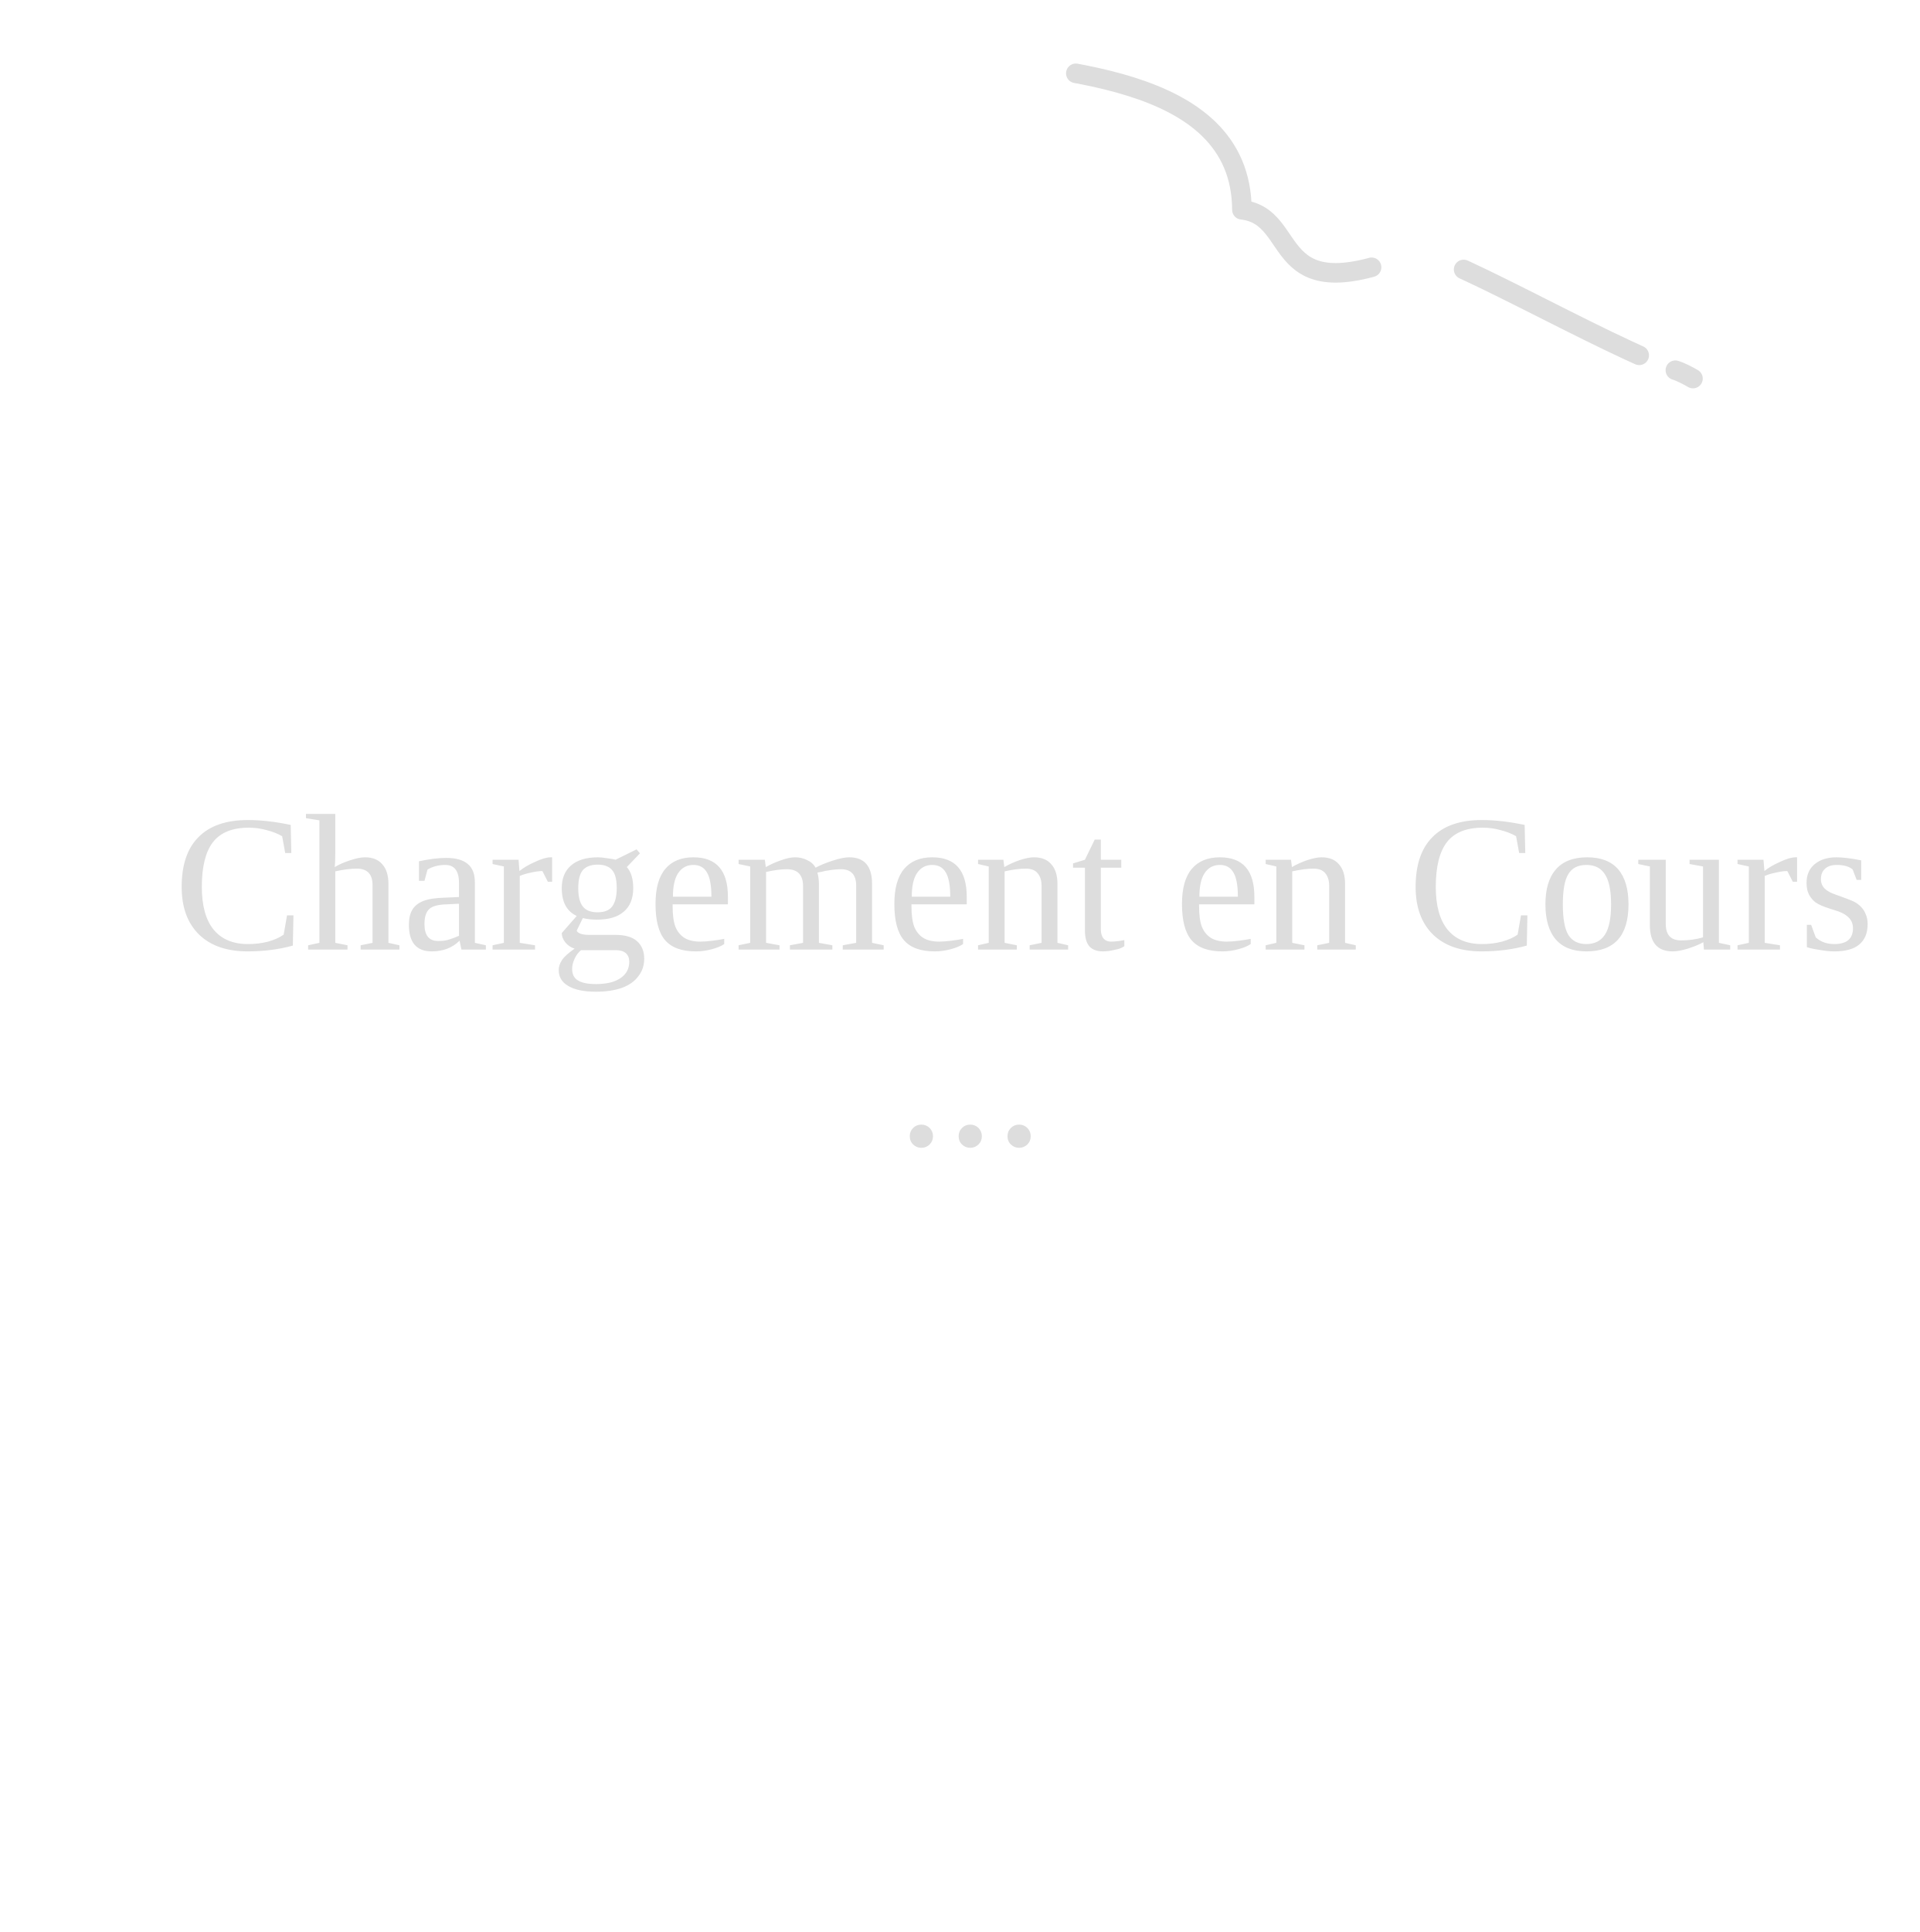
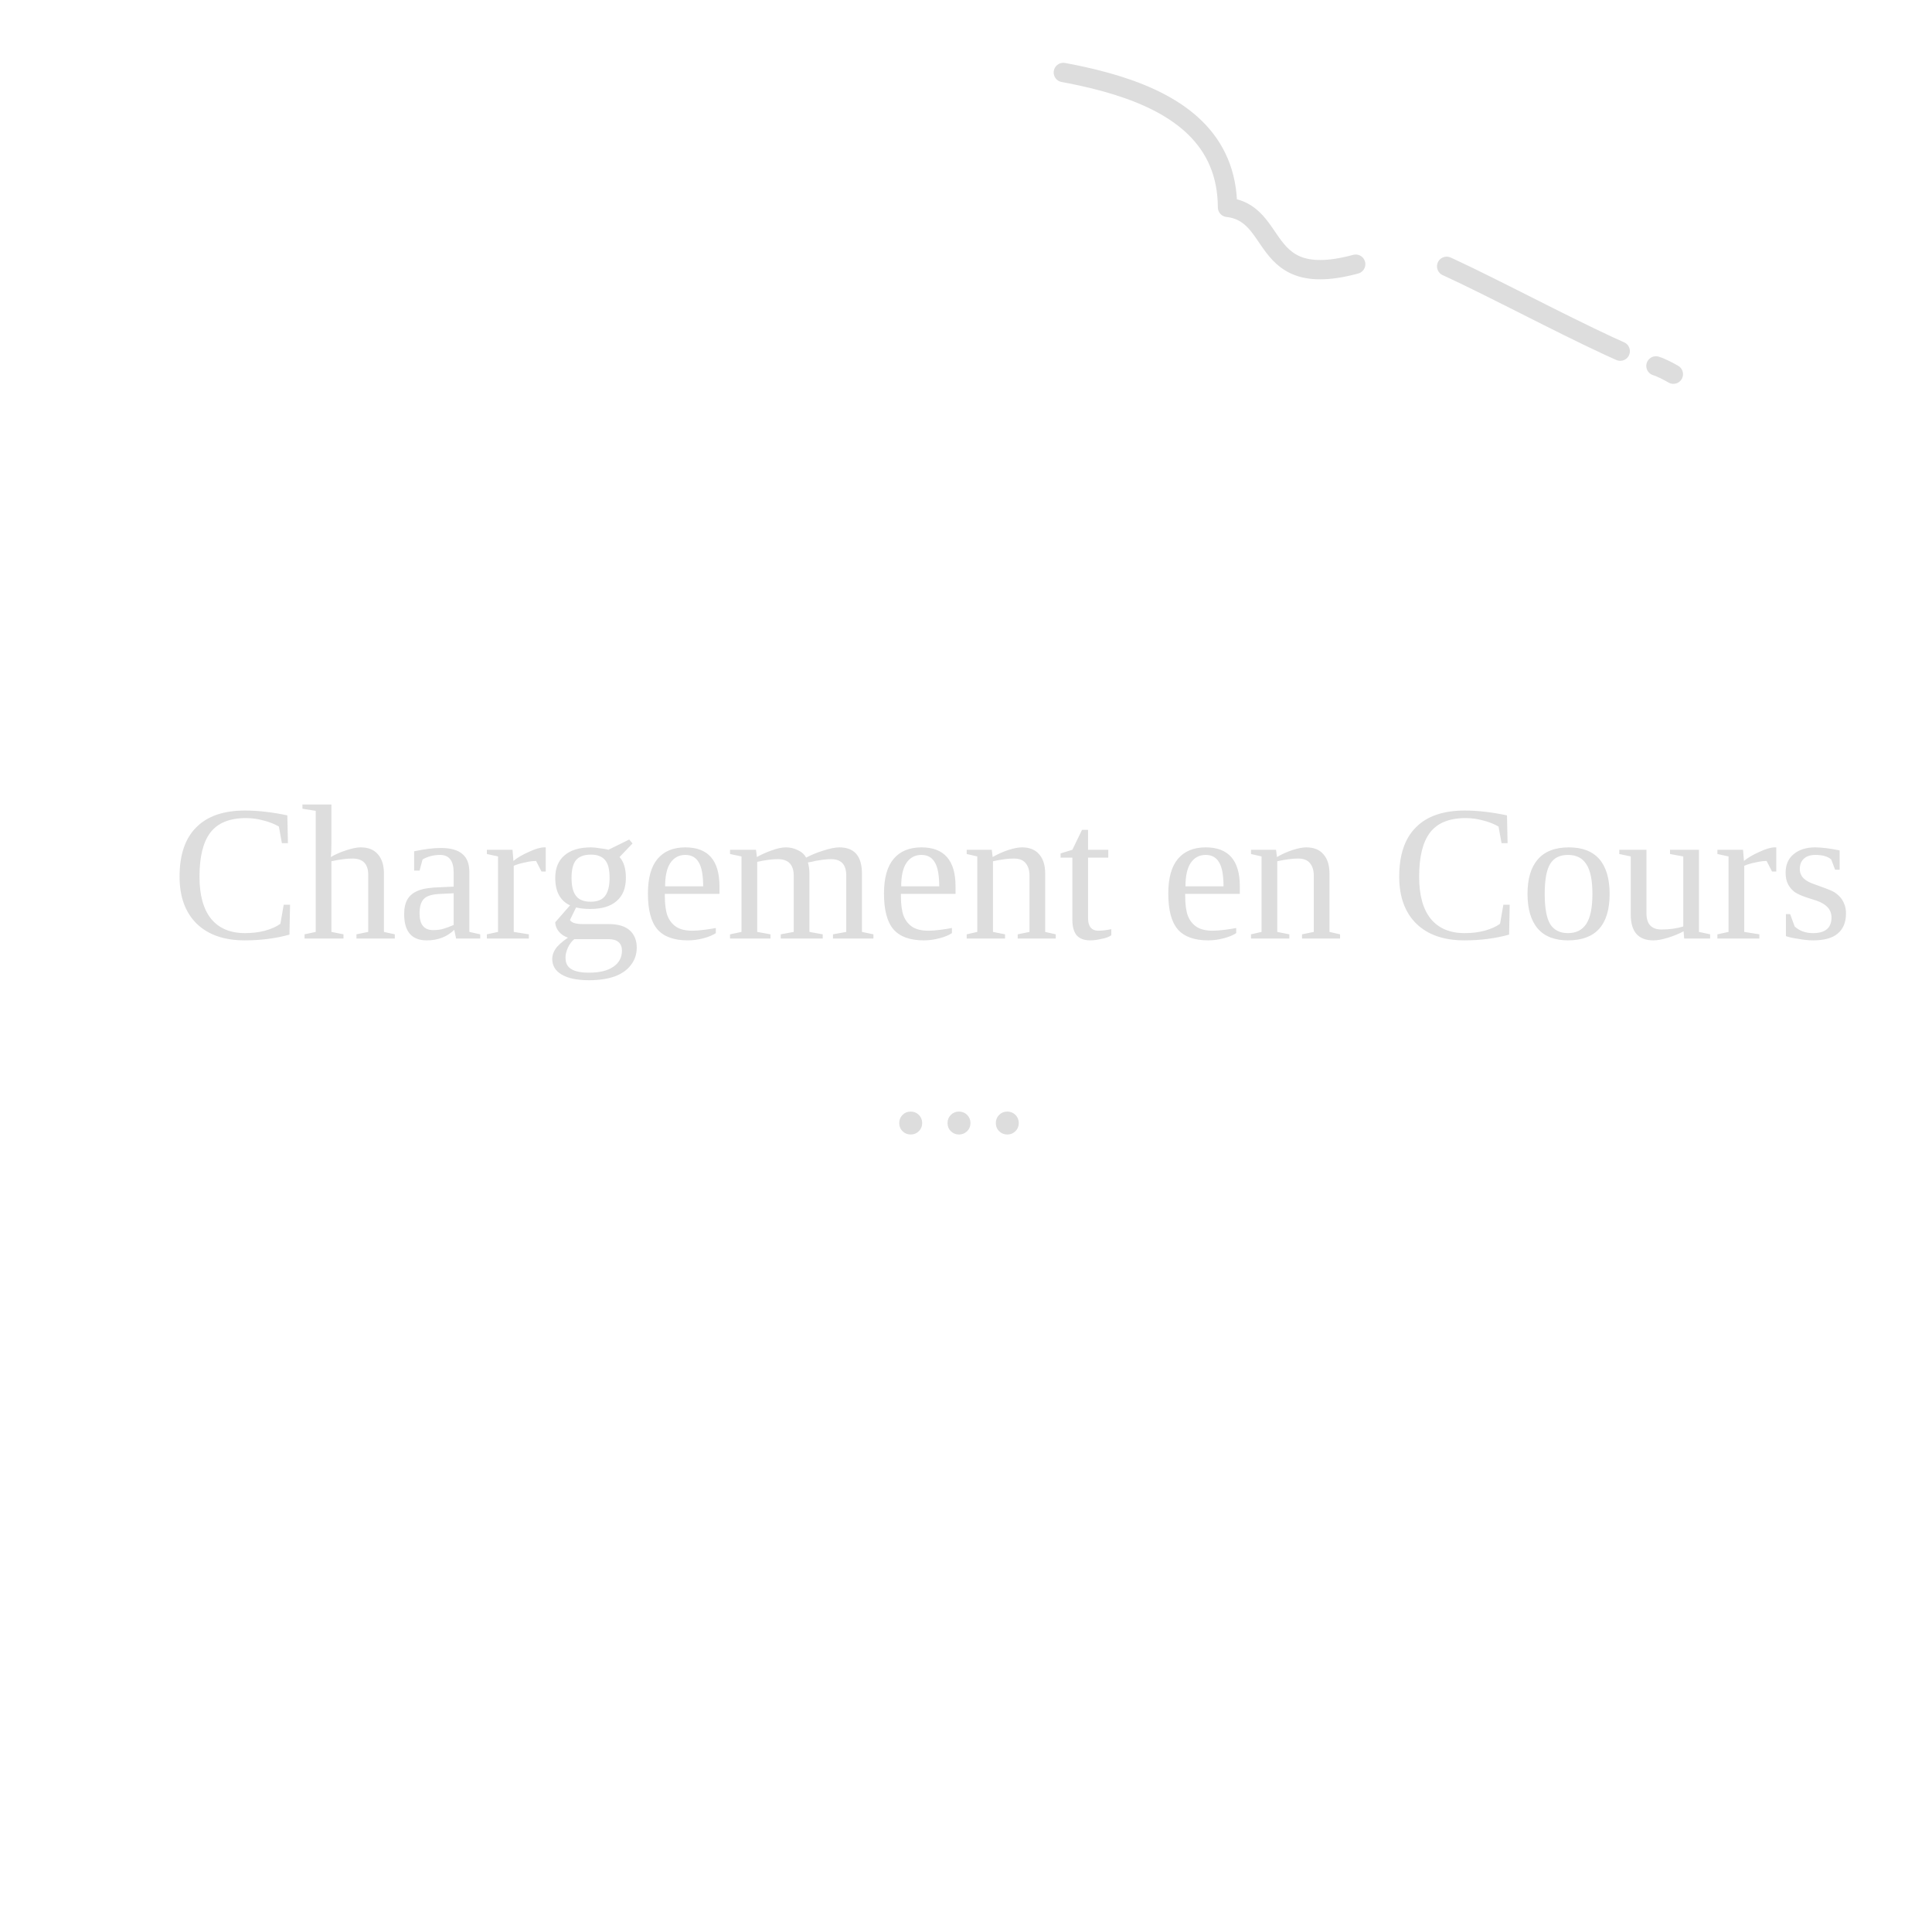
- <svg xmlns="http://www.w3.org/2000/svg" xmlns:xlink="http://www.w3.org/1999/xlink" viewBox="1.112 1.431 98.2 98.82">
+ <svg xmlns="http://www.w3.org/2000/svg" xmlns:xlink="http://www.w3.org/1999/xlink" viewBox="1.112 1.431 100 98.82">
  <path id="path" d=" m 49.752,4.243 c -6.182,2.406 -14.902,0.368 -17.335,5.154 -2.532,2.854 -3.435,6.97 -5.352,9.988 0,0 -1.814,6.929 -3.771,3.114 -4.123,-1.158 -7.178,0.364 -10.903,2.265 -2.499,3.303 -5.583,5.656 -6.581,10.018 -0.733,2.799 -1.744,6.422 -2.268,10.218 0.632,3.899 -2.339,10.109 3.786,11.081 4.267,5.172 11.808,-0.386 13.984,2.012 2.328,2.216 7.877,-0.558 11.258,2.615 13.275,1.275 13.446,-7.495 12.456,7.081 -0.119,6.62 -4.947,13.609 -12.036,13.741 -5.803,0.629 -11.756,-0.29 -17.456,1.251 -0.201,4.263 5.53,6.568 8.503,9.033 15.845,10.022 37.361,11.043 53.467,1.023 2.183,-1.314 10.247,-5.64 6.08,-7.633 -7.793,-1.21 -17.694,0.323 -24.265,-5.813 -5.57,-5.396 -6.252,-16.01 0.54,-20.736 2.029,-1.703 5.239,-7.13 6.794,-6.535 1.268,5.502 5.86,23.126 15.179,18.251 6.711,2.439 11.271,-7.148 13.873,-5.035 5.16,-1.664 3.232,-8.255 4.432,-11.884 0.252,-5.452 -0.751,-10.779 -1.75,-15.819 -1.525,-1.873 -1.714,-6.622 -4.803,-8.958 -1.343,-3.499 -3.757,-7.031 -6.571,-8.241 C 83.158,19.123 74.257,13.85 73.359,14.379 65.885,17.465 67.713,12.507 64.648,12.161 64.615,5.051 54.489,5.111 49.752,4.243 Z " fill="#0000" stroke="#ddd" stroke-width="1" stroke-dasharray="1 2 10 5 20 409" stroke-dashoffset="45" stroke-linecap="round" stroke-linejoin="round">
    <animate attributeName="stroke-dashoffset" from="40" to="-406" dur="10s" begin="0s" repeatCount="indefinite" />
  </path>
  <path d="M0,0 L-3,1 L -3,-1 z" fill="#7c4" stroke="#5a4" stroke-width="0.6">
    <animateMotion dur="10s" repeatCount="indefinite" rotate="auto">
      <mpath xlink:href="#path" />
    </animateMotion>
  </path>
  <text x="10" y="50" font-size="10" fill="#ddd">Chargement en Cours</text>
  <text x="47" y="60" font-size="10" fill="#ddd"> ... </text>
</svg>
